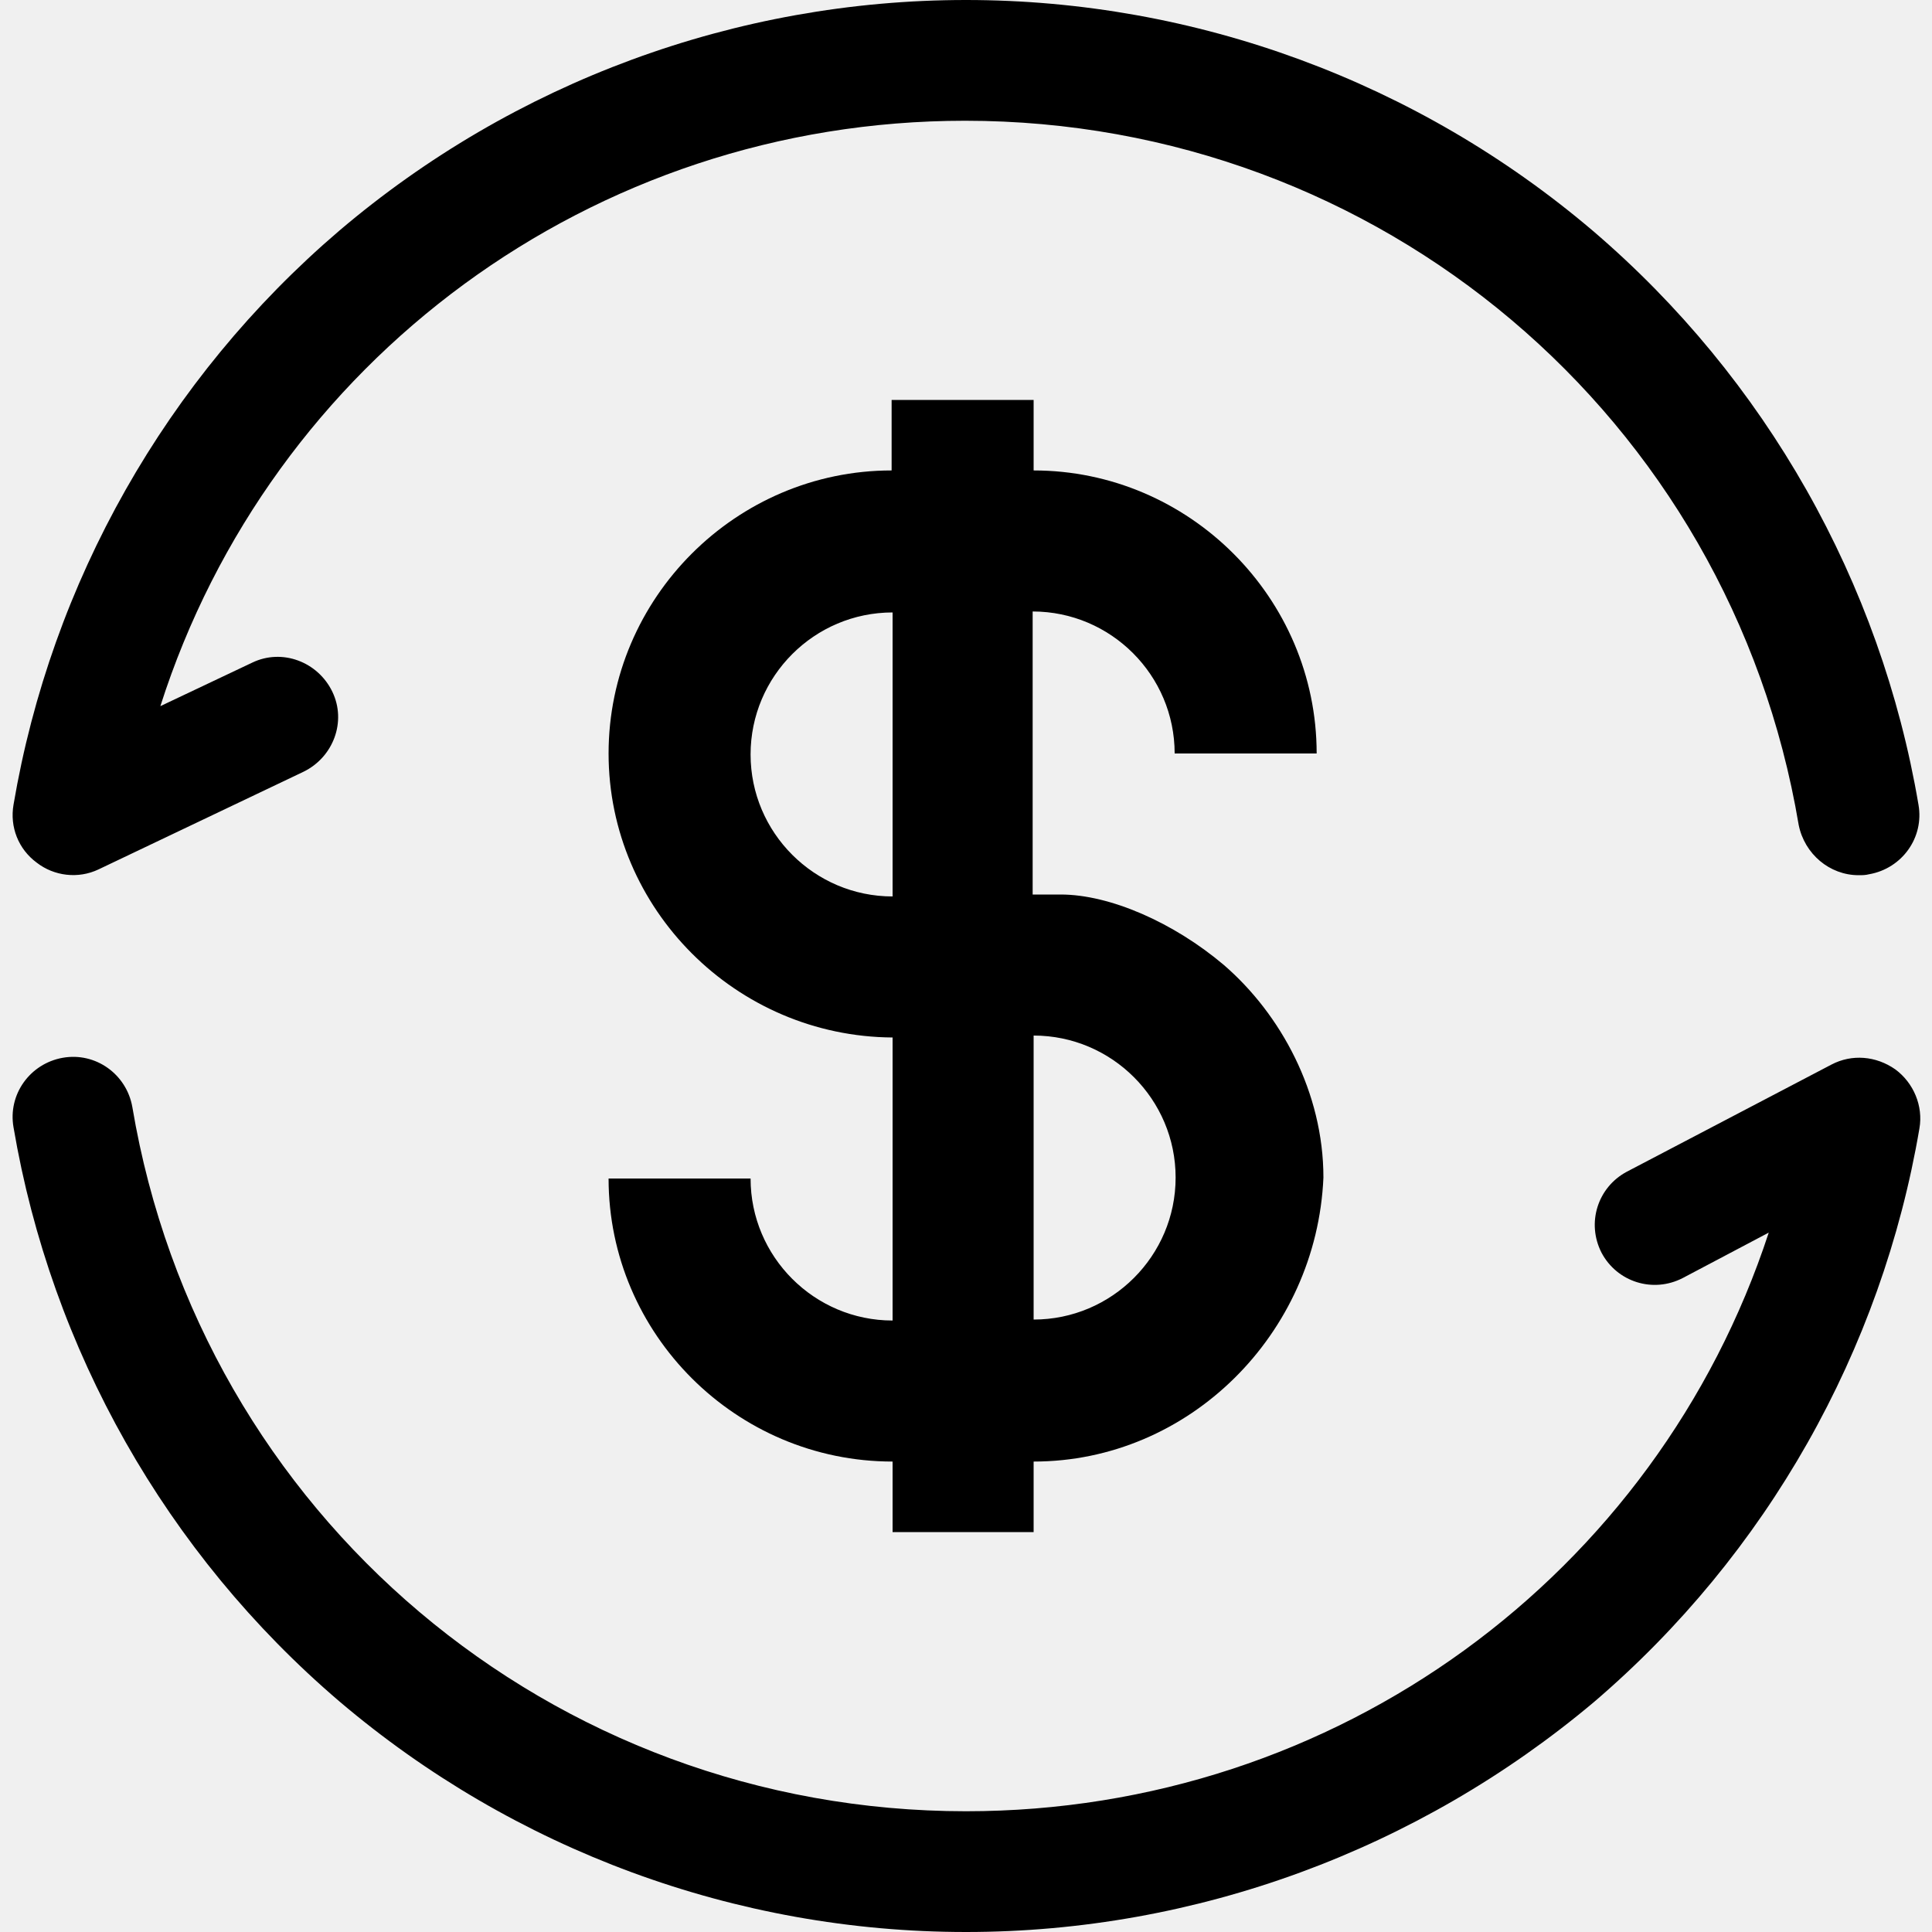
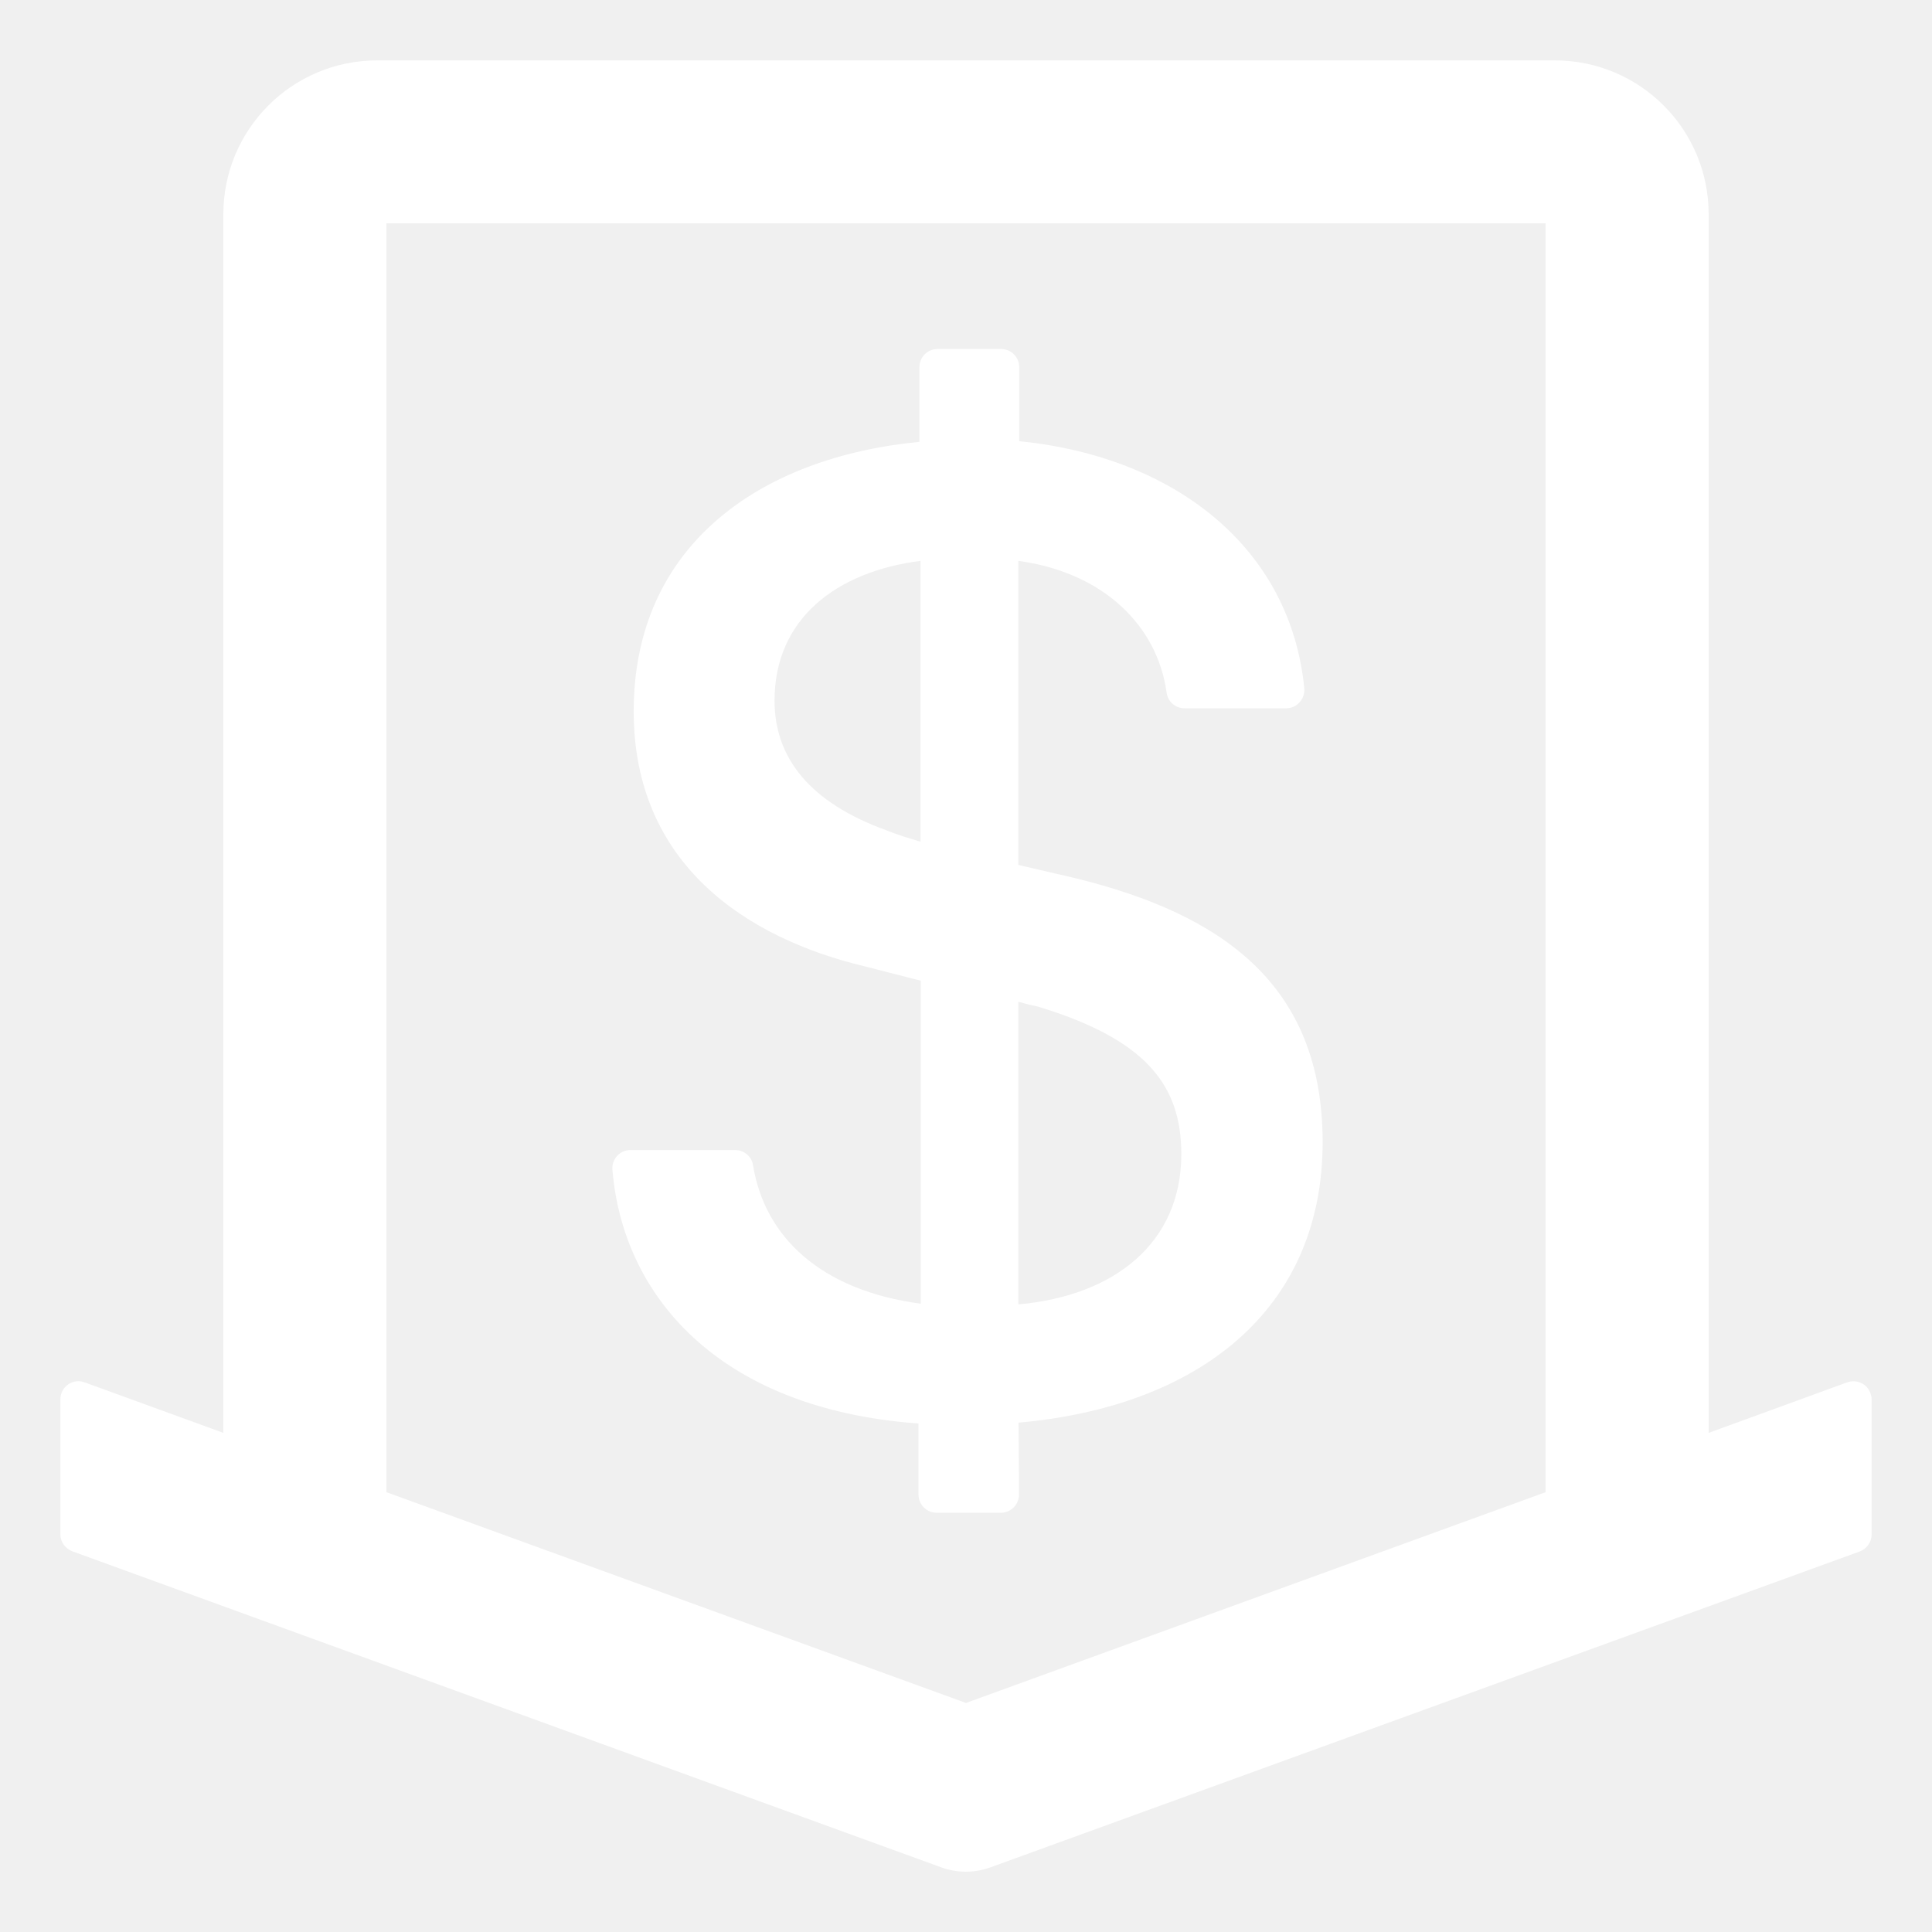
- <svg xmlns="http://www.w3.org/2000/svg" version="1.1" id="图层_1" x="0px" y="0px" viewBox="0 0 200 200" style="enable-background:new 0 0 200 200;" xml:space="preserve">
-   <path class="st0" d="M192.4,90.6c-3,0-5.6-2.2-6.2-5.2c-7.1-42.2-43.4-72.9-86.3-72.9c-38.6,0-71.9,24.9-83.3,60.6l9.5-4.5  c3.1-1.5,6.8-0.1,8.3,3c1.5,3.1,0.1,6.8-3,8.3L10.2,90c-2.1,1-4.6,0.7-6.4-0.7c-1.9-1.4-2.8-3.7-2.4-6c3.9-23,15.8-44.1,33.7-59.4  C53.2,8.5,76.2,0,100,0s46.8,8.5,64.9,23.9c17.9,15.3,29.8,36.4,33.7,59.4c0.6,3.4-1.7,6.6-5.1,7.2  C193.1,90.6,192.8,90.6,192.4,90.6L192.4,90.6z M100,200c-23.8,0-46.8-8.5-64.9-23.9c-17.9-15.3-29.8-36.4-33.7-59.4  c-0.6-3.4,1.7-6.6,5.1-7.2c3.4-0.6,6.6,1.7,7.2,5.1c7.1,42.2,43.4,72.9,86.3,72.9c38.4,0,71.5-24.5,83.1-59.9l-8.9,4.7  c-3.1,1.6-6.8,0.4-8.4-2.6c-1.6-3.1-0.4-6.8,2.6-8.4l21.2-11.1c2.1-1.1,4.6-0.9,6.6,0.5c1.9,1.4,2.9,3.8,2.5,6.1  c-3.9,23-15.8,44.1-33.7,59.4C146.8,191.5,123.8,200,100,200z" />
-   <path class="st0" d="M107,151.3v7.3H92.4v-7.3C76.2,151.3,63,138.1,63,122h14.7c0,8.1,6.6,14.7,14.7,14.7v-29.3  C76.2,107.3,63,94.1,63,78s13.2-29.3,29.3-29.3v-7.3H107v7.3c16.1,0,29.3,13.2,29.3,29.3h-14.7c0-8.1-6.6-14.7-14.7-14.7v29.3h2.9  c5.1,0,11.7,2.9,16.9,7.3c5.9,5.1,10.3,13.2,10.3,22C136.3,138.1,123.1,151.3,107,151.3z M107,136.6c8.1,0,14.7-6.6,14.7-14.7  s-6.6-14.7-14.7-14.7V136.6L107,136.6z M92.4,63.4c-8.1,0-14.7,6.6-14.7,14.7s6.6,14.7,14.7,14.7V63.4z" />
+ <svg xmlns="http://www.w3.org/2000/svg" width="20px" height="20px" viewBox="0 0 20 20" version="1.1">
+   <g id="页面-1" stroke="none" stroke-width="1" fill="none" fill-rule="evenodd">
+     <g id="NOMOS——夜晚备份-2" transform="translate(-50, -430)">
+       <g id="编组-4" transform="translate(0, -0.052559)">
+         <g id="编组-2备份-4" transform="translate(32, 408.0526)">
+           <g id="money-collect" transform="translate(16, 20)">
+             <rect id="矩形" fill="#000000" fill-rule="nonzero" opacity="0" x="0" y="0" width="24" height="24" />
+             <path d="M21.363,16.423 C21.328,16.324 21.22,16.275 21.122,16.31 L19.688,16.833 L19.688,4.219 C19.688,3.337 18.975,2.625 18.094,2.625 L5.906,2.625 C5.025,2.625 4.312,3.337 4.312,4.219 L4.312,16.833 L2.876,16.31 C2.855,16.303 2.834,16.298 2.812,16.298 C2.709,16.298 2.625,16.383 2.625,16.486 L2.625,17.883 C2.625,17.96 2.674,18.03 2.749,18.059 L11.742,21.33 C11.909,21.391 12.089,21.391 12.255,21.33 L21.251,18.061 C21.326,18.033 21.375,17.962 21.375,17.885 L21.375,16.488 C21.375,16.465 21.37,16.444 21.363,16.423 Z M12,19.629 L6,17.447 L6,4.312 L18,4.312 L18,17.447 L12,19.629 Z" id="形状" fill="#FFFFFF" fill-rule="nonzero" />
+             <path d="M12.364,5.613 C12.467,5.613 12.551,5.697 12.551,5.8 L12.551,5.8 L12.551,6.567 C14.157,6.728 15.359,7.666 15.502,9.126 C15.511,9.236 15.425,9.332 15.315,9.332 L15.315,9.332 L14.262,9.332 C14.169,9.332 14.089,9.264 14.077,9.171 C13.983,8.486 13.433,7.928 12.542,7.806 L12.542,7.806 L12.542,10.954 L13.137,11.092 C14.656,11.467 15.69,12.194 15.692,13.821 C15.692,15.583 14.379,16.565 12.544,16.727 L12.544,16.727 L12.549,17.47 C12.549,17.575 12.465,17.66 12.361,17.66 L12.361,17.66 L11.696,17.66 C11.593,17.66 11.508,17.575 11.508,17.472 L11.508,17.472 L11.508,16.736 C9.422,16.584 8.445,15.398 8.34,14.109 C8.33,13.999 8.417,13.905 8.527,13.905 L8.527,13.905 L9.61,13.905 C9.701,13.905 9.781,13.971 9.795,14.06 C9.915,14.805 10.496,15.358 11.532,15.496 L11.532,15.496 L11.532,12.152 L10.953,12.004 C9.727,11.711 8.56,10.947 8.56,9.363 C8.56,7.652 9.858,6.735 11.518,6.574 L11.518,6.574 L11.518,5.8 C11.518,5.697 11.602,5.613 11.705,5.613 L11.705,5.613 Z M12.542,12.37 L12.542,15.503 C13.54,15.414 14.229,14.864 14.229,13.947 C14.229,13.228 13.857,12.759 12.748,12.421 C12.68,12.407 12.615,12.391 12.542,12.37 L12.542,12.37 Z M11.529,7.806 C10.662,7.917 10.018,8.402 10.018,9.253 C10.018,9.848 10.386,10.31 11.178,10.596 C11.288,10.64 11.398,10.675 11.529,10.713 L11.529,10.713 Z" id="形状结合" fill="#FFFFFF" />
+           </g>
+         </g>
+       </g>
+     </g>
+   </g>
</svg>
